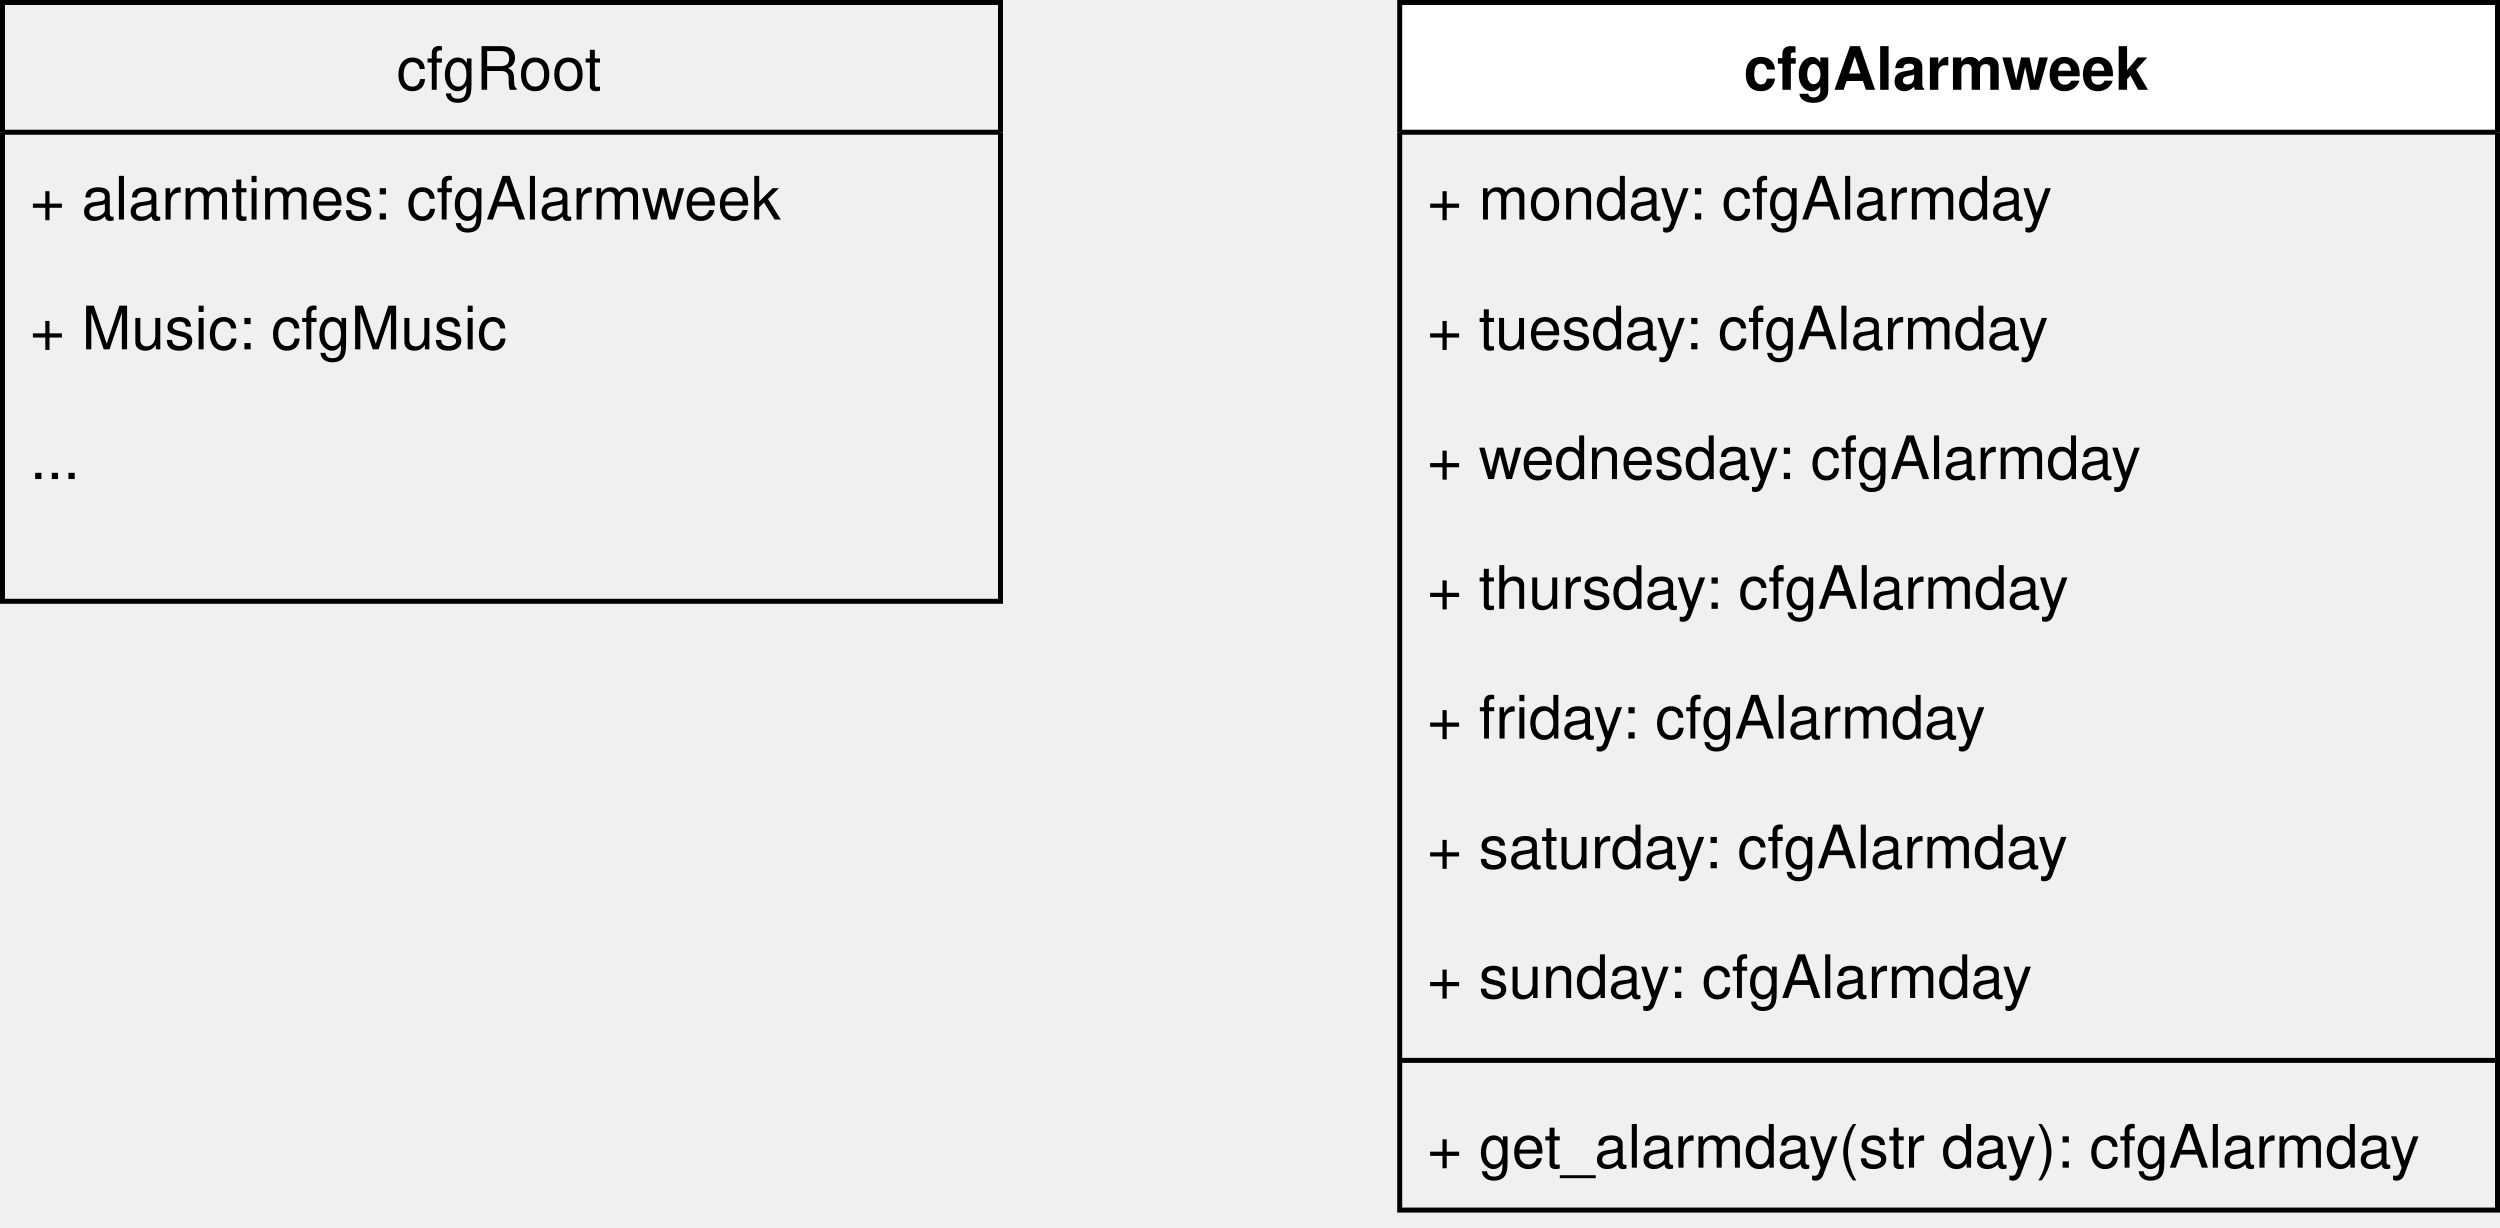
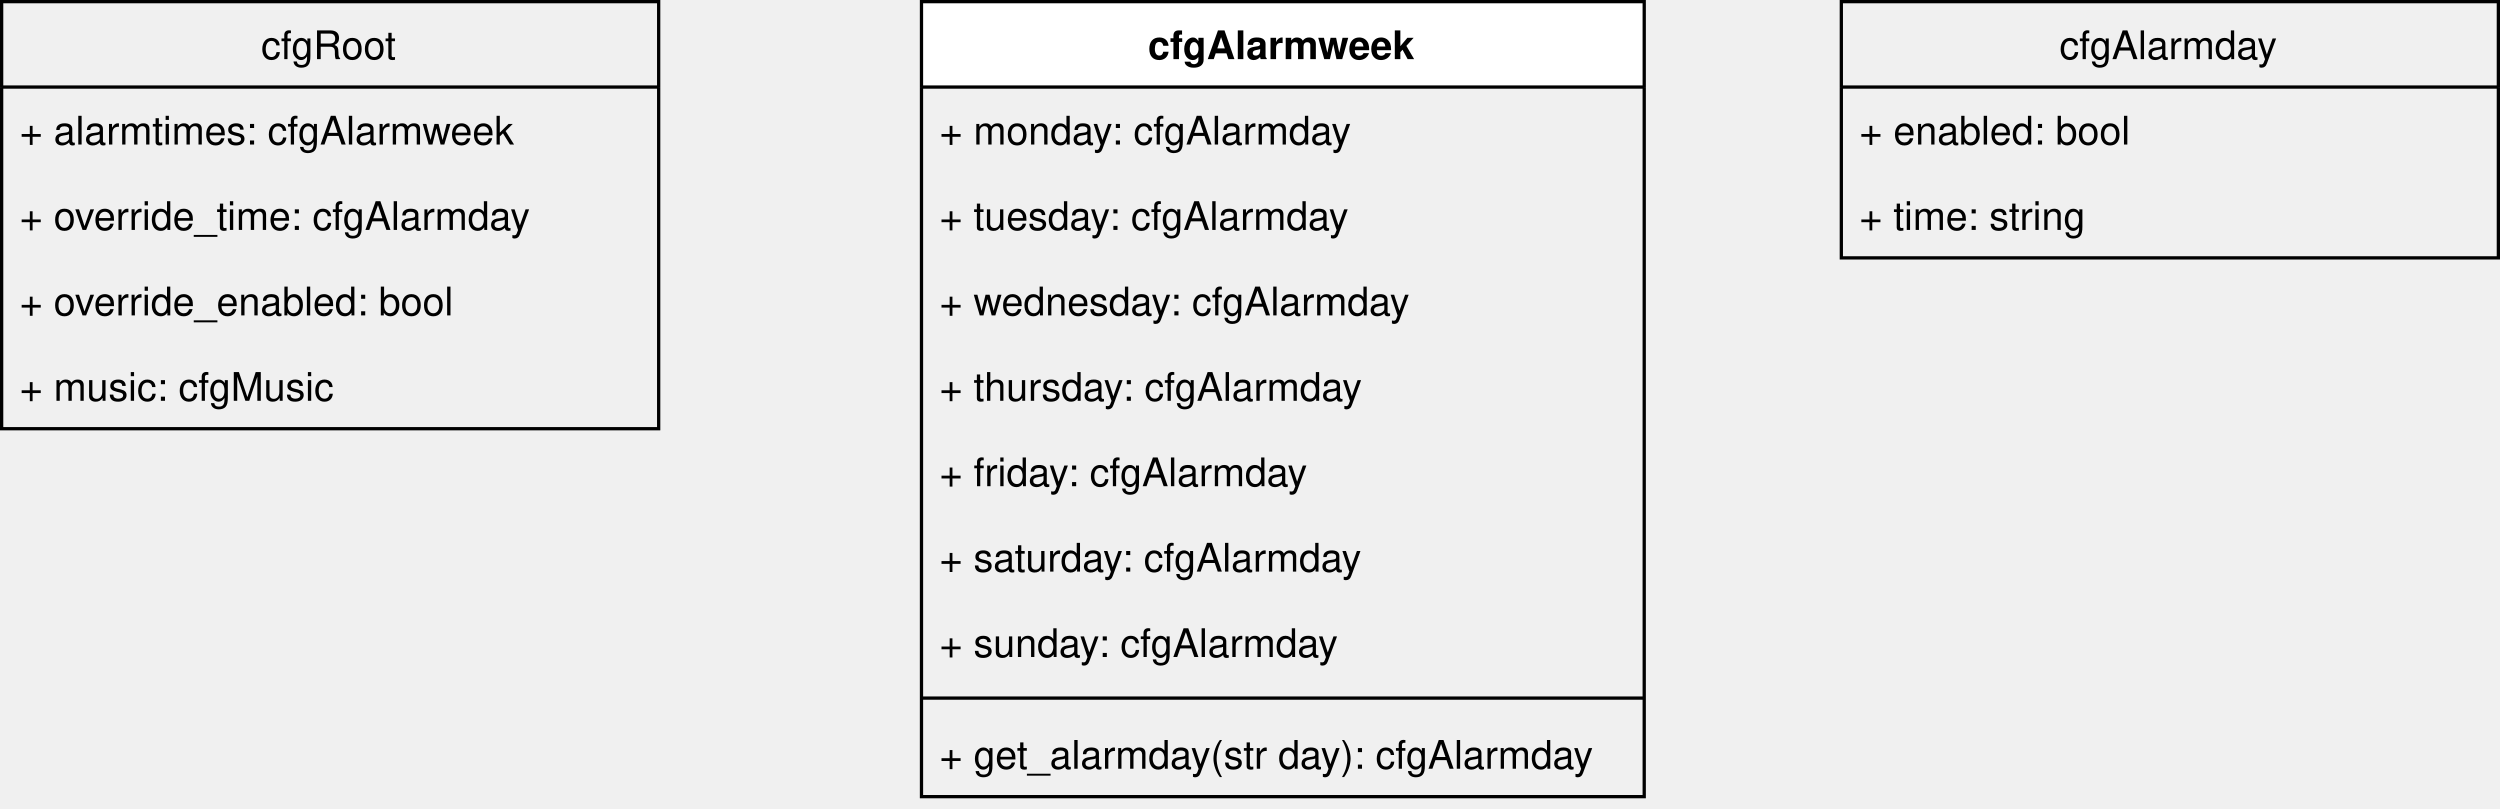
- <svg xmlns="http://www.w3.org/2000/svg" version="1.1" width="501px" height="246px" viewBox="-0.5 -0.5 501 246" content="&lt;mxfile host=&quot;drawio-plugin&quot; modified=&quot;2022-04-08T09:13:21.739Z&quot; agent=&quot;5.0 (Windows NT 6.2; Win64; x64) AppleWebKit/537.36 (KHTML, like Gecko) Chrome/89.0.439.114 Safari/537.36&quot; etag=&quot;BYbWp4HEG1qemcce9CoH&quot; version=&quot;15.5.4&quot; type=&quot;embed&quot;&gt;&lt;diagram id=&quot;23iRSUPoRavnBvh4doch&quot; name=&quot;Page-1&quot;&gt;7Zltb5swEMc/TaTtxSIeQpK9bGi3vWilqpm0l5MLBqwaDhkzkn76ncGEEGDLGhppElJUcX+fH38+7prMbDfefRUkjR7Ap3xmGf5uZt/OLGu1tvCvEvaV4DhGJYSC+ZVkNsKWvVIt1m4582nWcpQAXLK0LXqQJNSTLY0IAUXbLQDenjUlIe0IW4/wrvqD+TKq1LW1avRvlIVRPbO5/Fy1xKR21jvJIuJDcSTZdzPbFQCyeop3LuXq7Opzqfp9GWg9LEzQRJ7TQYP4RXiu9+YF4ZOavlqe3Nd7zgoWc5KgtQkgkVvdYqDtRYz792QPuZozk8R7qa1NBIK9oj/h2GSigM1CaqTWUo3GOHeBg0AhgXKCptNWDaanETTDbo/13swT6YHsWo73JJP1AoFzkmbsuVyy6hgTEbJkA1JCrJ30SVAh6W7wNM0DI7zbFGIqxR5ddIeFprpvm0VzRyxDa9Hx/ahvA9H3MjyM3KDDB02vn6TdITmzNmpMTkQsWazi5UbFRBDeKKmg9KUDGbcuS0YCXugJlB5OhLMwQZPTQHVTZ8cwSm60LCFVg6XEY0l4X/rcLhrlSZ+AkgD7BryMhIj5Pk0URpBEkufDNUuBJbI8IWeDHzwz15g7MwcX7qJtNjZ+lLuQLiS4F8JKfBQvREHVpTiPtdXPWsPFu3sW3NrvEraLAbYPeca8A9bKmpC+GaljXQ+p00E6n88neG+Ht1qfB29hXQ5v2Zc1h9+qA6nTPCLm4S6pGGR2WYb9X9Opbf09n1p98TkG49XAOzeGxCf7di5VwhS6f+C8/OdU2st1hPeuOVQnyZxmE9hxwfYl1HcDO1QkFdRPJrRjo+1Lt++Gtlss6ZiNcjGRHZmsaSyuiLZbSlVoA8EmsCODtc+tn8YAO1Q/ZUTmYkI7MlrnmiXUeghtPpXGY4Otvyq/Btg+rifoOCuRVOjq777NN3GLkQCnDajviuPtJ7MD0+7CtHvAcfJM+SNkTDJQ44vK9wToNf6dMc6sjdaXI/s8EIohlT+Jjr8PuFGU8OnjFJtjcjbf76WLZvMjUNl29Euaffcb&lt;/diagram&gt;&lt;/mxfile&gt;">
+ <svg xmlns="http://www.w3.org/2000/svg" version="1.1" width="761px" height="246px" viewBox="-0.5 -0.5 761 246" content="&lt;mxfile host=&quot;drawio-plugin&quot; modified=&quot;2022-04-20T08:48:18.616Z&quot; agent=&quot;5.0 (Windows NT 6.2; Win64; x64) AppleWebKit/537.36 (KHTML, like Gecko) Chrome/97.0.469.45 Safari/537.36&quot; etag=&quot;-MmEodbYaHkF8U0zlb03&quot; version=&quot;15.5.4&quot; type=&quot;embed&quot;&gt;&lt;diagram id=&quot;23iRSUPoRavnBvh4doch&quot; name=&quot;Page-1&quot;&gt;7Zpdb5swFIZ/TaTtYhPgfPWySbvuopWqdtIuKwccsGrsyJgm6a/fMZgQAk6zhiBNQ4oi/PqLcx4fOBgGaB5v7iReRQ8iIGzgOcFmgG4GnjcdX8G/Fra5MBx6uRBKGuSSWwrP9J0Y0TFqSgOSVBoqIZiiq6roC86JryoallKsq82WglVnXeGQ1IRnH7O6+psGKjJmeZNS/0loGBUzu4XBMS4aG0uSCAdivSeh2wGaSyFUfhRv5oRp3xV+yfv9sNTuTkwSrk7pYPz+hllqbPOX4ZOePj89tS1sTtY0ZphDabYUXD2bGgfKfkRZcI+3ItVzJgr7r0VpFglJ36E9ZlDlggDVUhmk3liPRhmbCyYkCFxkE5SdnvVgZhpJEuj2WNjmHkgPeFNpeI8TVZygYAyvErrITll3jLEMKZ8JpURsGtVdZ7z5RqQimz3JuPKOiJgouYUmpnZoqG6rxXW5RjzHaNH++kBGxGZdhruRS3RwYOg1k0Q1kgNvpsdkWMaKxjpernVMLMNrLa0Jea1BBjtVxkiKV3IApYETZjTkUGRkqbtpR1GIkmsjK7HSg62wT3l4n7W5GZbKk/GAlgT0XbIsEiIaBIRrjEJhhRe7ZbYSlKvMQ6MZ/MBnc+f7aDCCE59D2S3L8NPNpZoLDrZgmhElsCDWRC+KBtbeyawNXFi7J8Et2p3Ddmhhq70GF0jyovlW8QZ429P9PN2R1x3d3XXGipdw7aggJ7yAO91/jrbGsYG2Fe1k2iFax4I2ThPq7yL2ISv1TD/N1HWG3UEdN+VM9nuqJXFy95D5YCaRVmjn5Vf/ajKFvI+zKa8JcfEwcQ7jiS1uBdd31v5Wa73Vjk/mfCSRauTaQui6tixZpSTpwbYLtimHuhhYW4q8JgHv0baNtimHuhjakS1mo1T2ZFsm25hJXQxtPZXK0S7hsacH2y5YdGr+1AZYW/6UYJXKHm3LaEddplBTG9q0T43bBjvtMIVq4nqAjtEMSY6uePPhfopbDAQYKUH90hxvvrk1mKgOEzWAY3hB2KNIqKJCjy/ztgdAu3iccU7MjabnI7uyhGJI1As28fcFDAUJjr72sdkmZ7fDiy7yaqSPYfxP3tV9sGV4fHtp7Hy8vdS0gzhpIW6RbRui3+j/q01hdHxXuMtXdMi2AVG+mgM7wac90TOIXvC1HBTLzy6yur1vV9DtHw==&lt;/diagram&gt;&lt;/mxfile&gt;">
  <defs>
    <clipPath id="mx-clip-4-31-192-26-0">
      <rect x="4" y="31" width="192" height="26" />
    </clipPath>
    <clipPath id="mx-clip-4-57-192-26-0">
      <rect x="4" y="57" width="192" height="26" />
    </clipPath>
-     <clipPath id="mx-clip-4-83-192-42-0">
-       <rect x="4" y="83" width="192" height="42" />
+     <clipPath id="mx-clip-4-83-192-26-0">
+       <rect x="4" y="83" width="192" height="26" />
+     </clipPath>
+     <clipPath id="mx-clip-4-109-192-26-0">
+       <rect x="4" y="109" width="192" height="26" />
    </clipPath>
    <clipPath id="mx-clip-284-31-212-26-0">
      <rect x="284" y="31" width="212" height="26" />
    </clipPath>
    <clipPath id="mx-clip-284-57-212-26-0">
      <rect x="284" y="57" width="212" height="26" />
    </clipPath>
    <clipPath id="mx-clip-284-83-212-26-0">
      <rect x="284" y="83" width="212" height="26" />
    </clipPath>
    <clipPath id="mx-clip-284-109-212-26-0">
      <rect x="284" y="109" width="212" height="26" />
    </clipPath>
    <clipPath id="mx-clip-284-135-212-26-0">
      <rect x="284" y="135" width="212" height="26" />
    </clipPath>
    <clipPath id="mx-clip-284-161-212-26-0">
      <rect x="284" y="161" width="212" height="26" />
    </clipPath>
    <clipPath id="mx-clip-284-187-212-26-0">
      <rect x="284" y="187" width="212" height="26" />
    </clipPath>
    <clipPath id="mx-clip-284-221-212-26-0">
      <rect x="284" y="221" width="212" height="26" />
    </clipPath>
+     <clipPath id="mx-clip-564-31-192-26-0">
+       <rect x="564" y="31" width="192" height="26" />
+     </clipPath>
+     <clipPath id="mx-clip-564-57-192-26-0">
+       <rect x="564" y="57" width="192" height="26" />
+     </clipPath>
  </defs>
  <g>
    <path d="M 0 26 L 0 0 L 200 0 L 200 26" fill="none" stroke="#000000" stroke-miterlimit="10" pointer-events="all" />
-     <path d="M 0 26 L 0 120 L 200 120 L 200 26" fill="none" stroke="#000000" stroke-miterlimit="10" pointer-events="none" />
+     <path d="M 0 26 L 0 130 L 200 130 L 200 26" fill="none" stroke="#000000" stroke-miterlimit="10" pointer-events="none" />
    <path d="M 0 26 L 200 26" fill="none" stroke="#000000" stroke-miterlimit="10" pointer-events="none" />
    <g fill="#000000" font-family="Helvetica" pointer-events="none" text-anchor="middle" font-size="12px">
      <text x="99.5" y="17.5">cfgRoot</text>
    </g>
    <g fill="#000000" font-family="Helvetica" pointer-events="none" clip-path="url(#mx-clip-4-31-192-26-0)" font-size="12px">
      <text x="5.5" y="43.5">+ alarmtimes: cfgAlarmweek</text>
    </g>
    <g fill="#000000" font-family="Helvetica" pointer-events="none" clip-path="url(#mx-clip-4-57-192-26-0)" font-size="12px">
-       <text x="5.5" y="69.5">+ Music: cfgMusic</text>
+       <text x="5.5" y="69.5">+ override_time: cfgAlarmday</text>
    </g>
-     <g fill="#000000" font-family="Helvetica" pointer-events="none" clip-path="url(#mx-clip-4-83-192-42-0)" font-size="12px">
-       <text x="5.5" y="95.5">...</text>
+     <g fill="#000000" font-family="Helvetica" pointer-events="none" clip-path="url(#mx-clip-4-83-192-26-0)" font-size="12px">
+       <text x="5.5" y="95.5">+ override_enabled: bool</text>
+     </g>
+     <g fill="#000000" font-family="Helvetica" pointer-events="none" clip-path="url(#mx-clip-4-109-192-26-0)" font-size="12px">
+       <text x="5.5" y="121.5">+ music: cfgMusic</text>
    </g>
    <path d="M 280 26 L 280 0 L 500 0 L 500 26" fill="#ffffff" stroke="#000000" stroke-miterlimit="10" pointer-events="none" />
    <path d="M 280 26 L 280 242 L 500 242 L 500 26" fill="none" stroke="#000000" stroke-miterlimit="10" pointer-events="none" />
    <path d="M 280 26 L 500 26" fill="none" stroke="#000000" stroke-miterlimit="10" pointer-events="none" />
    <g fill="#000000" font-family="Helvetica" font-weight="bold" pointer-events="none" text-anchor="middle" font-size="12px">
      <text x="389.5" y="17.5">cfgAlarmweek</text>
    </g>
    <g fill="#000000" font-family="Helvetica" pointer-events="none" clip-path="url(#mx-clip-284-31-212-26-0)" font-size="12px">
      <text x="285.5" y="43.5">+ monday: cfgAlarmday</text>
    </g>
    <g fill="#000000" font-family="Helvetica" pointer-events="none" clip-path="url(#mx-clip-284-57-212-26-0)" font-size="12px">
      <text x="285.5" y="69.5">+ tuesday: cfgAlarmday</text>
    </g>
    <g fill="#000000" font-family="Helvetica" pointer-events="none" clip-path="url(#mx-clip-284-83-212-26-0)" font-size="12px">
      <text x="285.5" y="95.5">+ wednesday: cfgAlarmday</text>
    </g>
    <g fill="#000000" font-family="Helvetica" pointer-events="none" clip-path="url(#mx-clip-284-109-212-26-0)" font-size="12px">
      <text x="285.5" y="121.5">+ thursday: cfgAlarmday</text>
    </g>
    <g fill="#000000" font-family="Helvetica" pointer-events="none" clip-path="url(#mx-clip-284-135-212-26-0)" font-size="12px">
      <text x="285.5" y="147.5">+ friday: cfgAlarmday</text>
    </g>
    <g fill="#000000" font-family="Helvetica" pointer-events="none" clip-path="url(#mx-clip-284-161-212-26-0)" font-size="12px">
      <text x="285.5" y="173.5">+ saturday: cfgAlarmday</text>
    </g>
    <g fill="#000000" font-family="Helvetica" pointer-events="none" clip-path="url(#mx-clip-284-187-212-26-0)" font-size="12px">
      <text x="285.5" y="199.5">+ sunday: cfgAlarmday</text>
    </g>
    <path d="M 280 212 L 500 212" fill="none" stroke="#000000" stroke-miterlimit="10" pointer-events="none" />
    <g fill="#000000" font-family="Helvetica" pointer-events="none" clip-path="url(#mx-clip-284-221-212-26-0)" font-size="12px">
      <text x="285.5" y="233.5">+ get_alarmday(str day): cfgAlarmday</text>
    </g>
+     <path d="M 560 26 L 560 0 L 760 0 L 760 26" fill="none" stroke="#000000" stroke-miterlimit="10" pointer-events="none" />
+     <path d="M 560 26 L 560 78 L 760 78 L 760 26" fill="none" stroke="#000000" stroke-miterlimit="10" pointer-events="none" />
+     <path d="M 560 26 L 760 26" fill="none" stroke="#000000" stroke-miterlimit="10" pointer-events="none" />
+     <g fill="#000000" font-family="Helvetica" pointer-events="none" text-anchor="middle" font-size="12px">
+       <text x="659.5" y="17.5">cfgAlarmday</text>
+     </g>
+     <g fill="#000000" font-family="Helvetica" pointer-events="none" clip-path="url(#mx-clip-564-31-192-26-0)" font-size="12px">
+       <text x="565.5" y="43.5">+ enabled: bool</text>
+     </g>
+     <g fill="#000000" font-family="Helvetica" pointer-events="none" clip-path="url(#mx-clip-564-57-192-26-0)" font-size="12px">
+       <text x="565.5" y="69.5">+ time: string</text>
+     </g>
  </g>
</svg>
